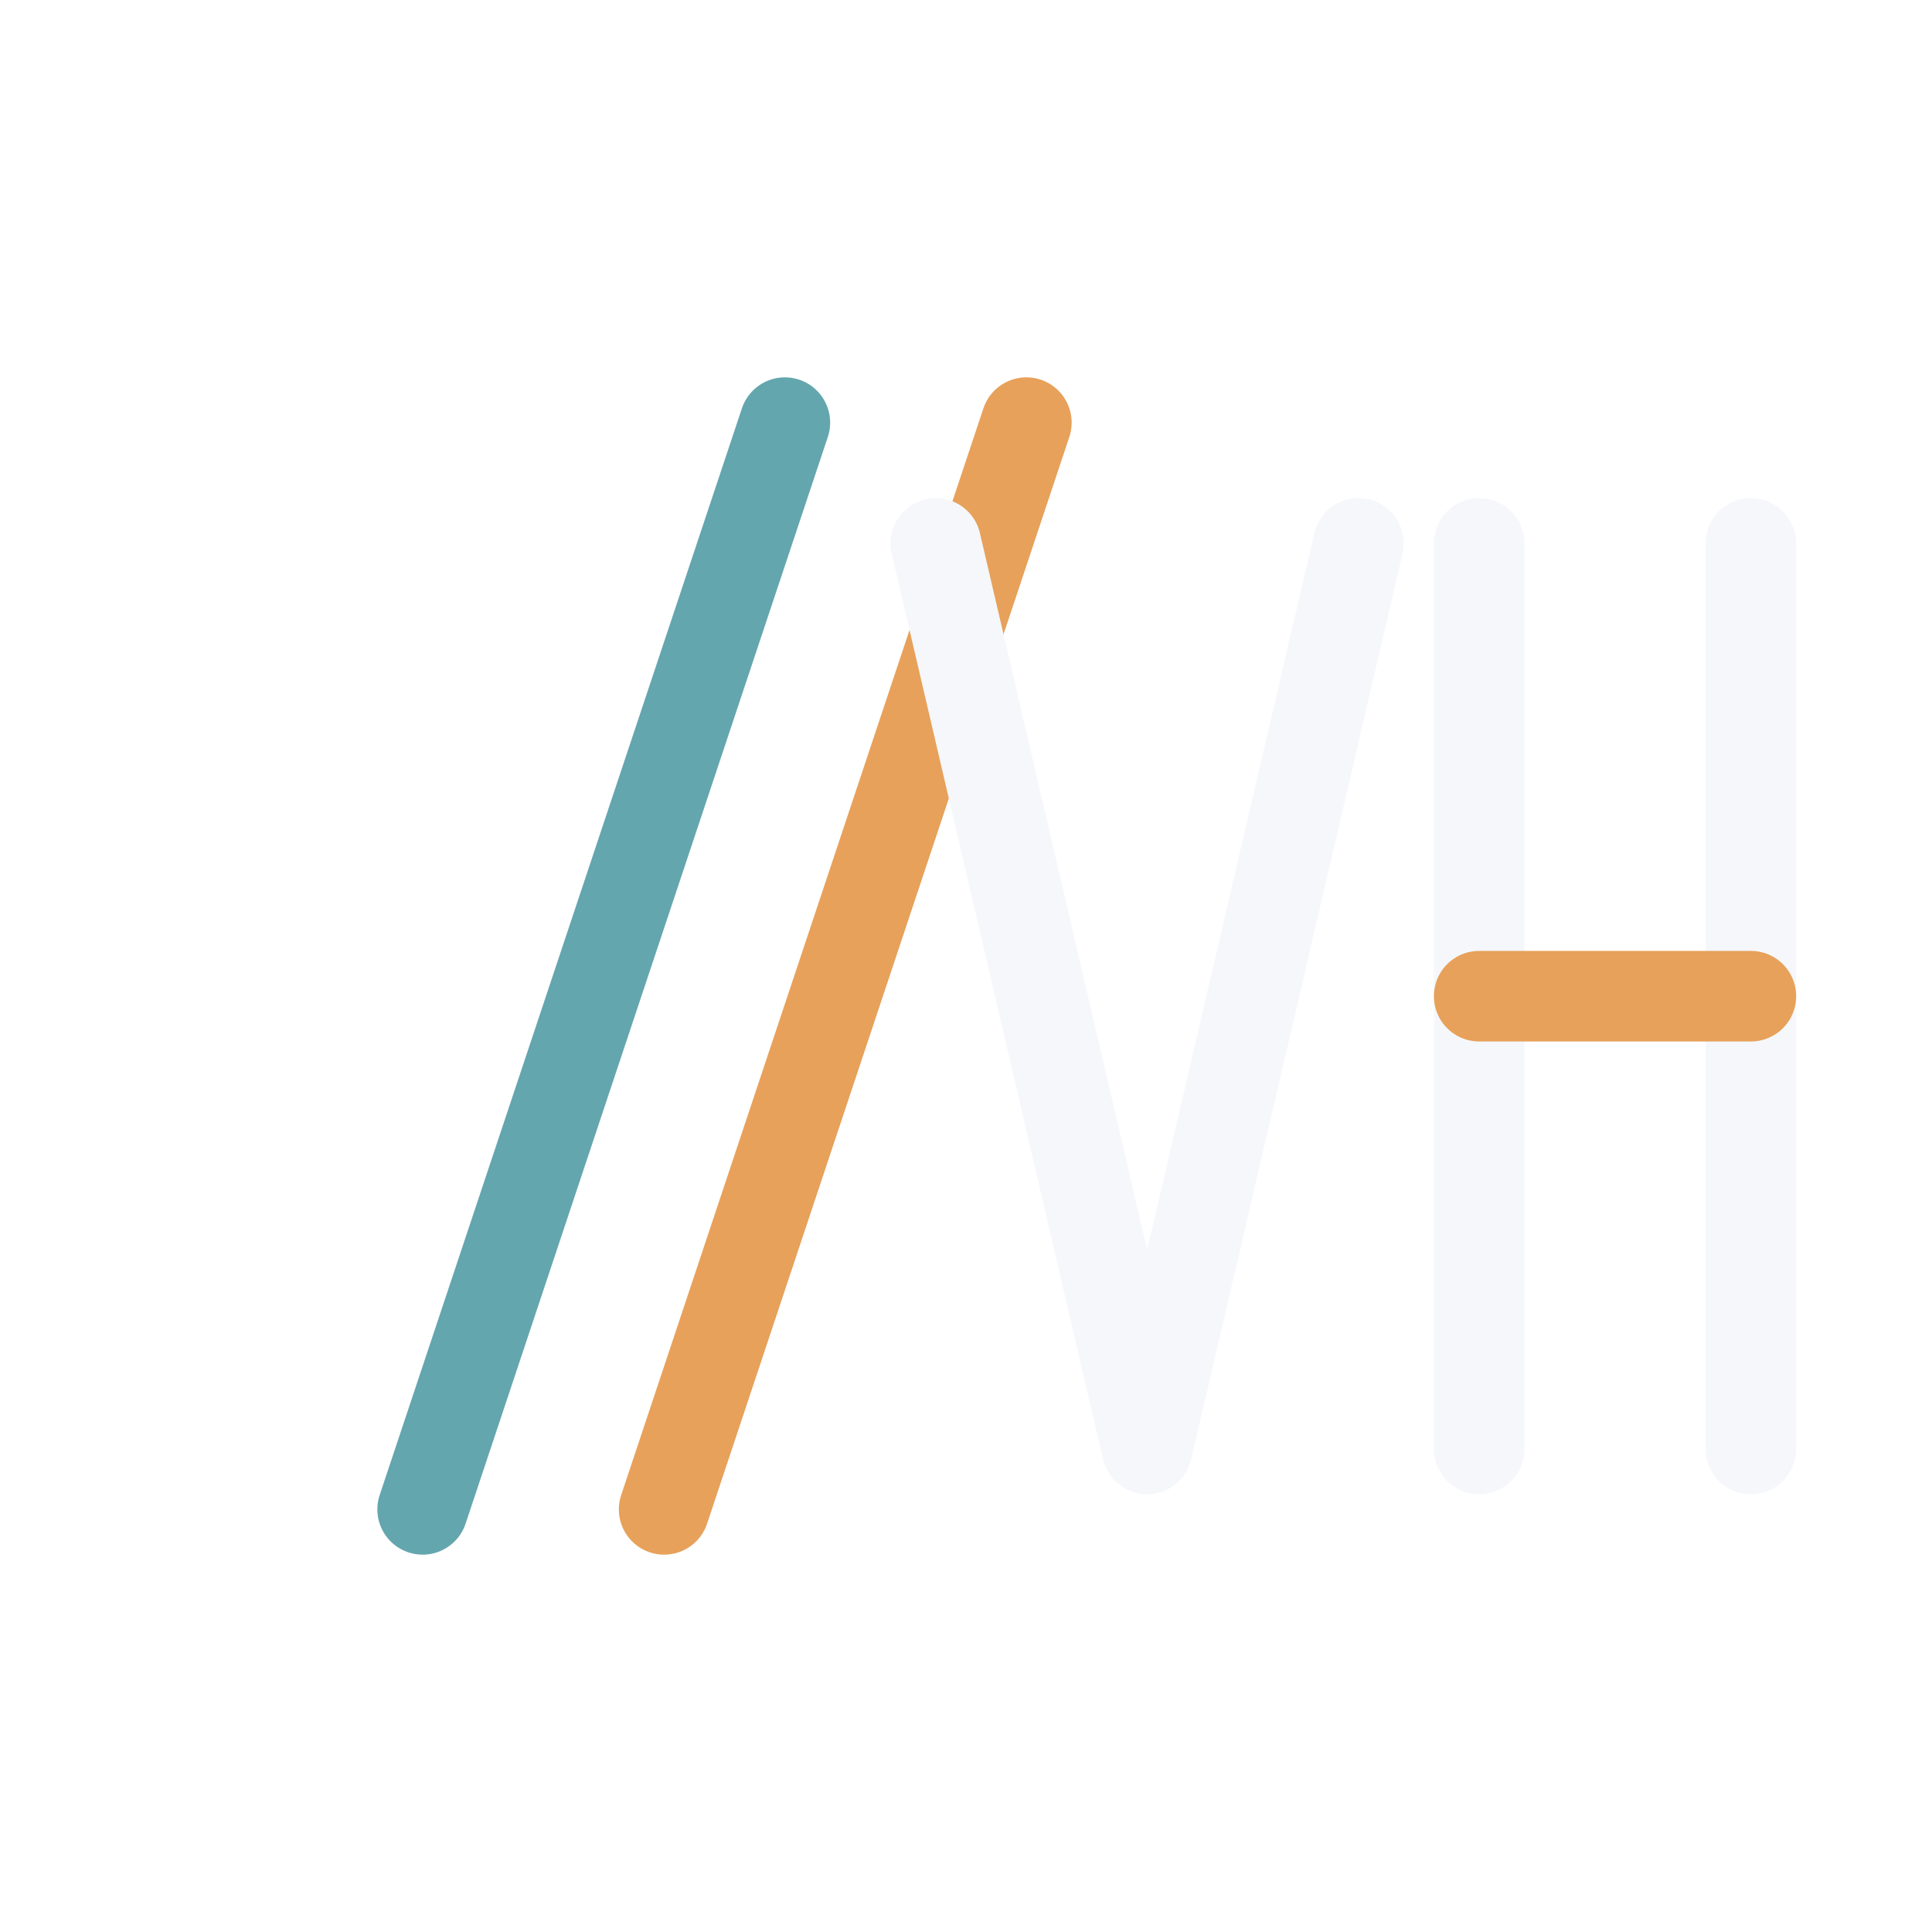
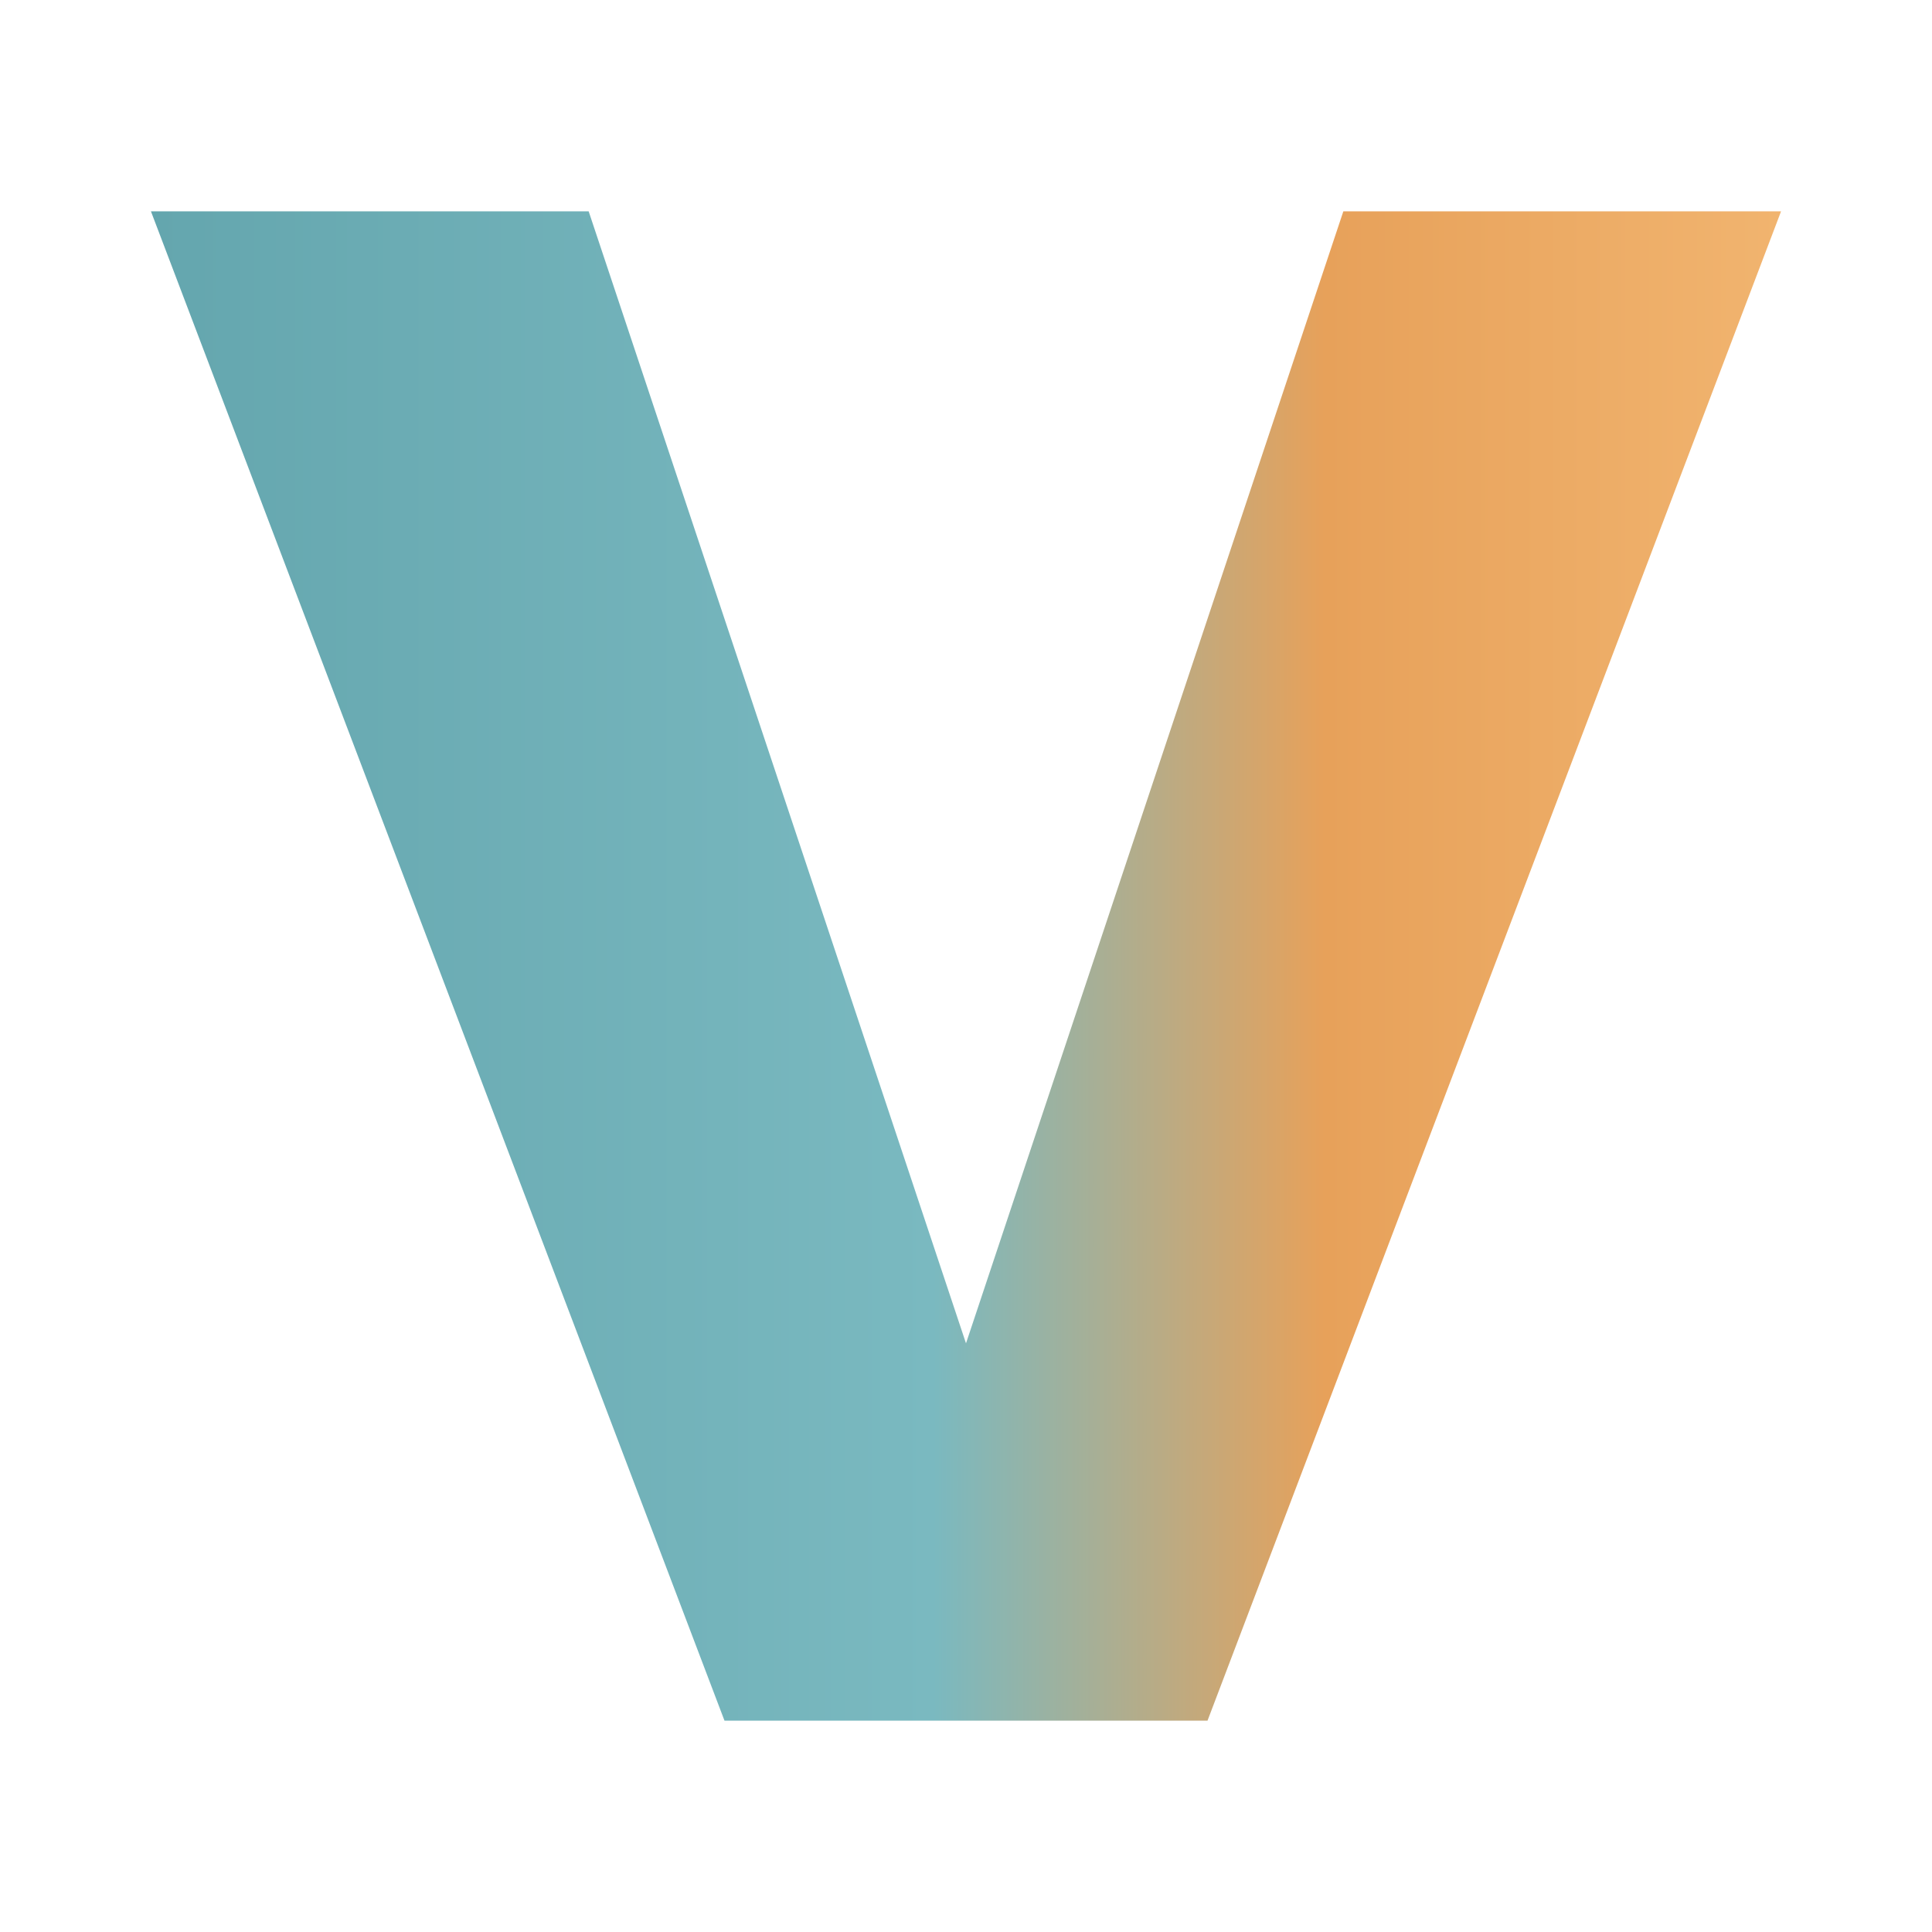
- <svg xmlns="http://www.w3.org/2000/svg" width="64" height="64" viewBox="0 0 64 64" fill="none">
-   <path d="M14 50L26 14" stroke="#64A6AE" stroke-width="3" stroke-linecap="round" />
-   <path d="M22 50L34 14" stroke="#E7A15A" stroke-width="3" stroke-linecap="round" />
-   <path d="M31 18L38 48L45 18" stroke="#F5F7FA" stroke-width="3" stroke-linecap="round" stroke-linejoin="round" />
-   <path d="M49 18V48" stroke="#F5F7FA" stroke-width="3" stroke-linecap="round" />
-   <path d="M58 18V48" stroke="#F5F7FA" stroke-width="3" stroke-linecap="round" />
-   <path d="M49 33H58" stroke="#E7A15A" stroke-width="3" stroke-linecap="round" />
+ <svg xmlns="http://www.w3.org/2000/svg" viewBox="0 0 64 64" role="img" aria-labelledby="titulo descricao">
+   <defs>
+     <linearGradient id="marca" x1="5" y1="32" x2="59" y2="32" gradientUnits="userSpaceOnUse">
+       <stop offset="0" stop-color="#64A6AE" />
+       <stop offset="0.48" stop-color="#7AB9C0" />
+       <stop offset="0.72" stop-color="#E7A15A" />
+       <stop offset="1" stop-color="#F1B46F" />
+     </linearGradient>
+   </defs>
+   <path fill="url(#marca)" d="M5 7h14.5L32 44.5 44.5 7H59L40 57H24L5 7Z" />
</svg>
